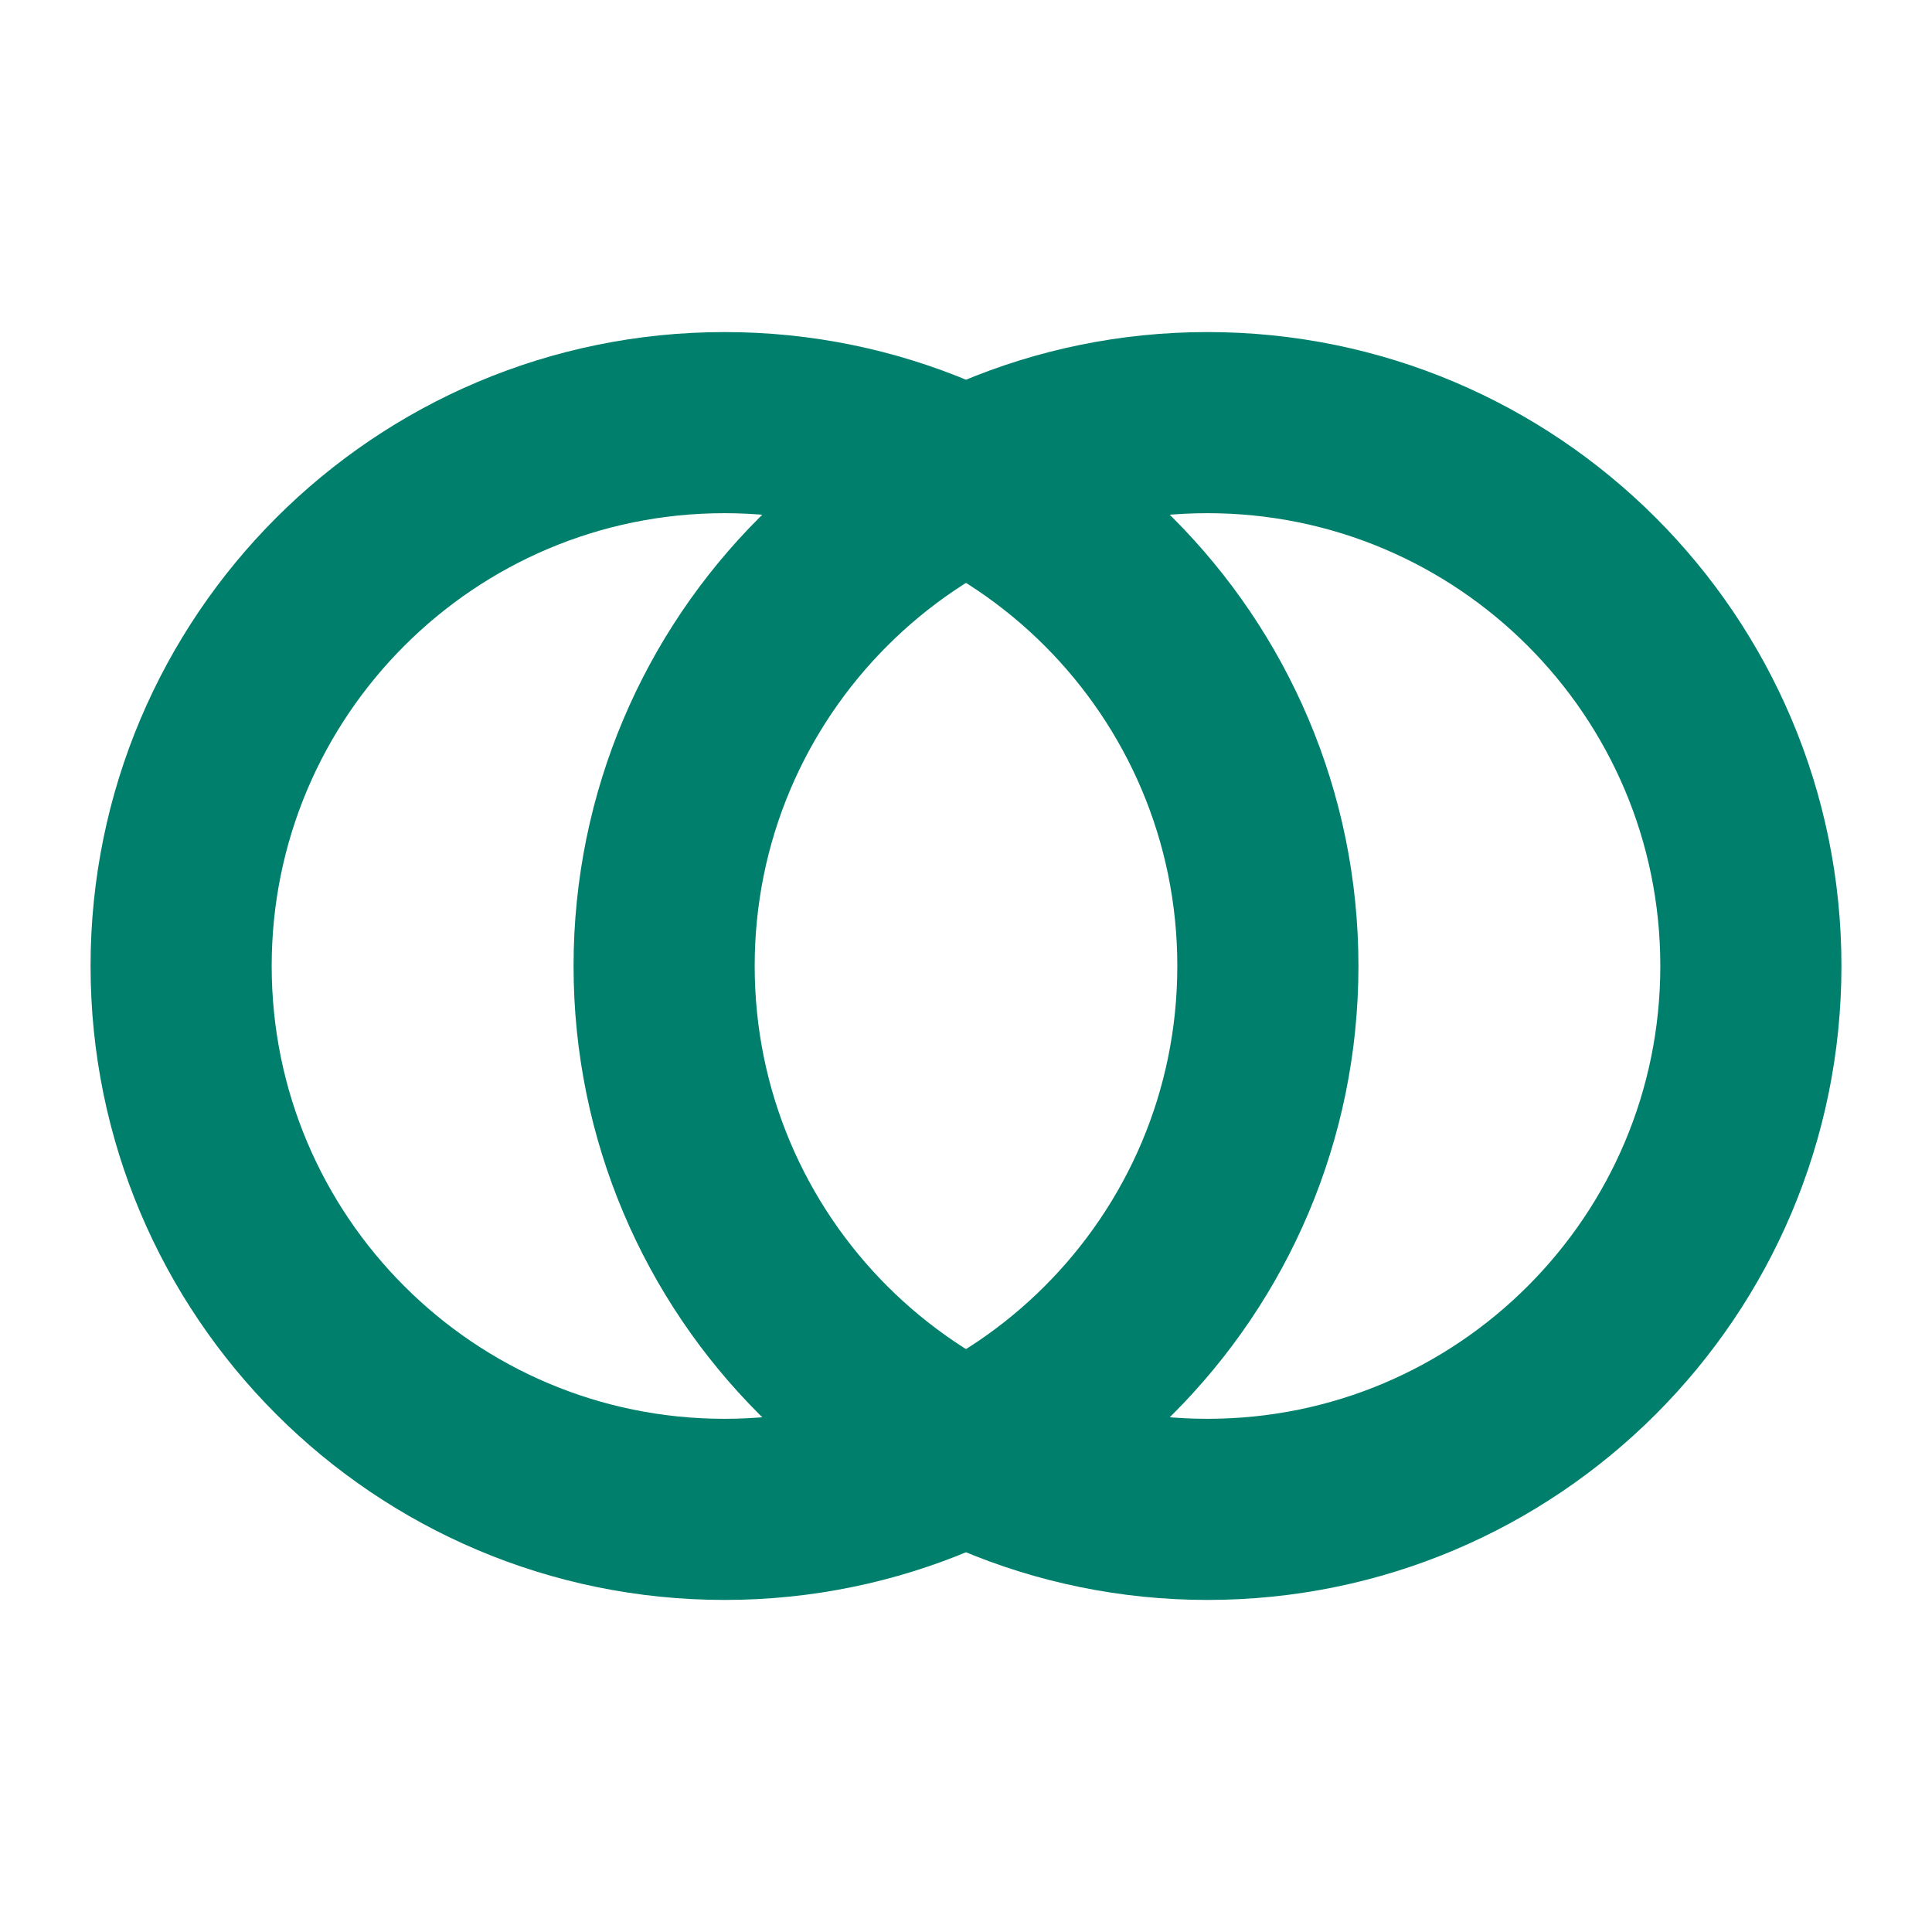
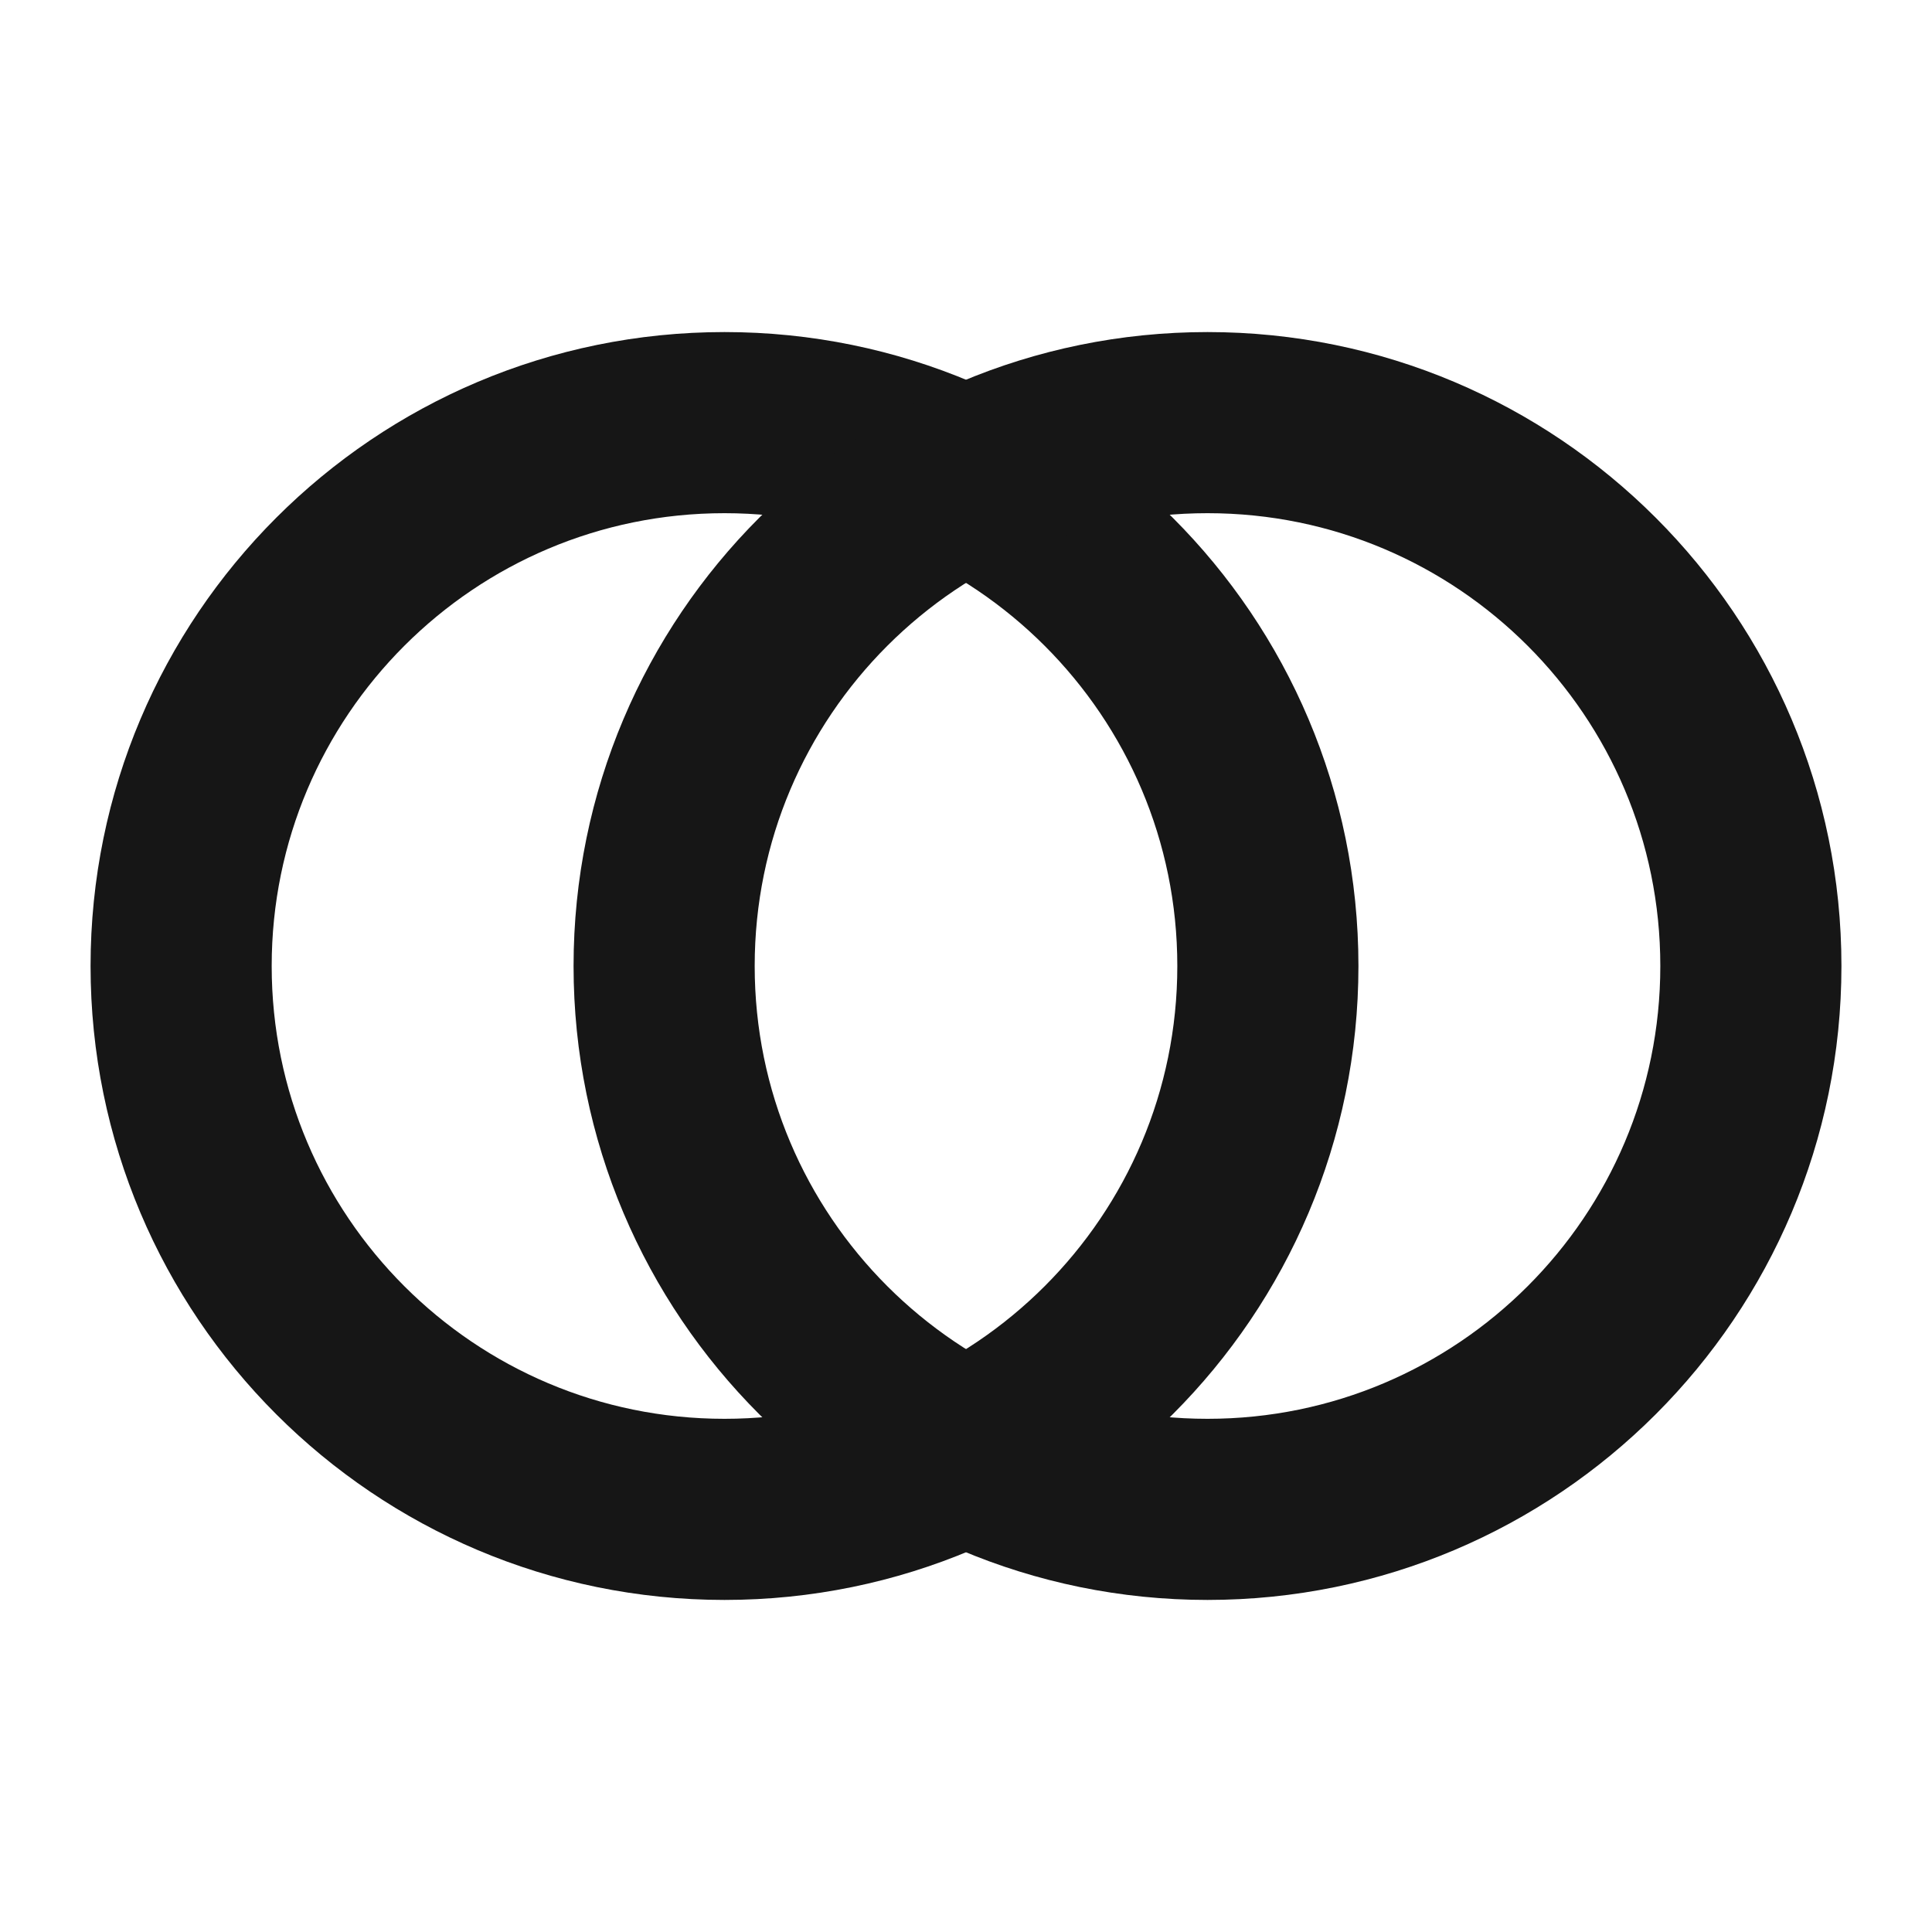
<svg xmlns="http://www.w3.org/2000/svg" viewBox="0 0 32 32" fill="none">
-   <circle cx="12" cy="16" r="9" stroke="#00806C" stroke-width="3" />
-   <circle cx="20" cy="16" r="9" stroke="#00806C" stroke-width="3" />
+   <circle cx="12" cy="16" r="9" stroke="#161616" stroke-width="3" />
+   <circle cx="20" cy="16" r="9" stroke="#161616" stroke-width="3" />
</svg>
